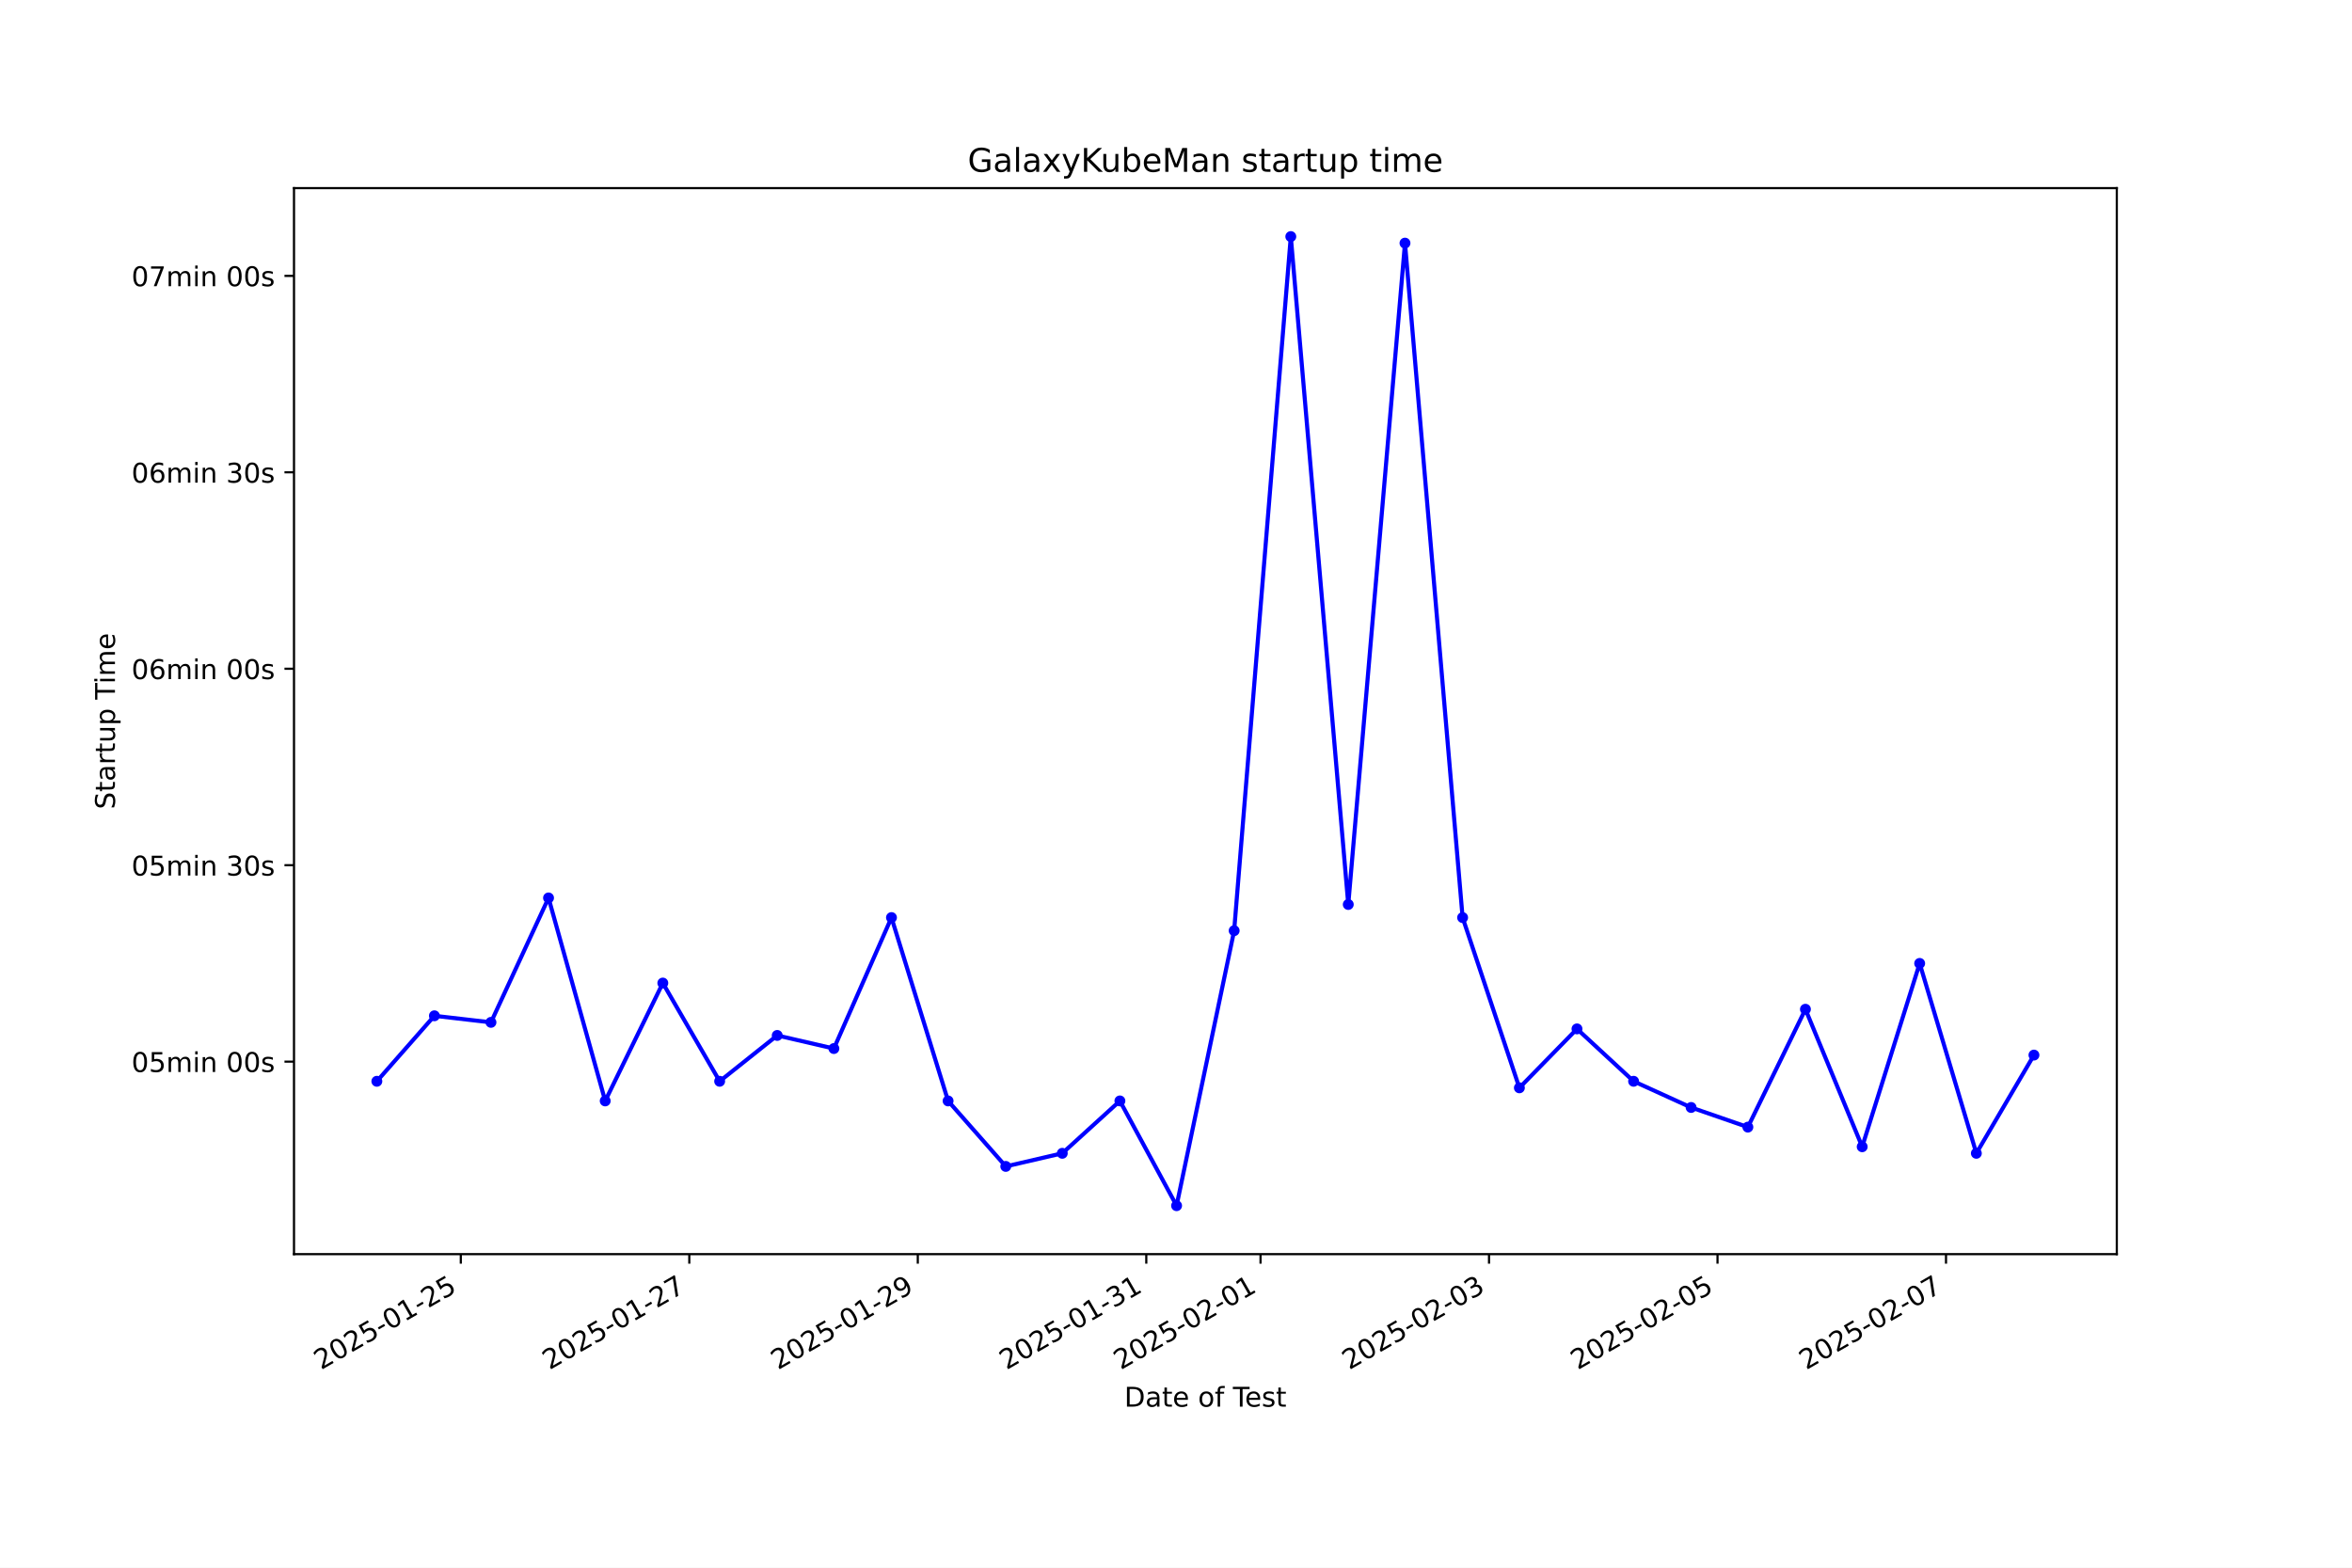
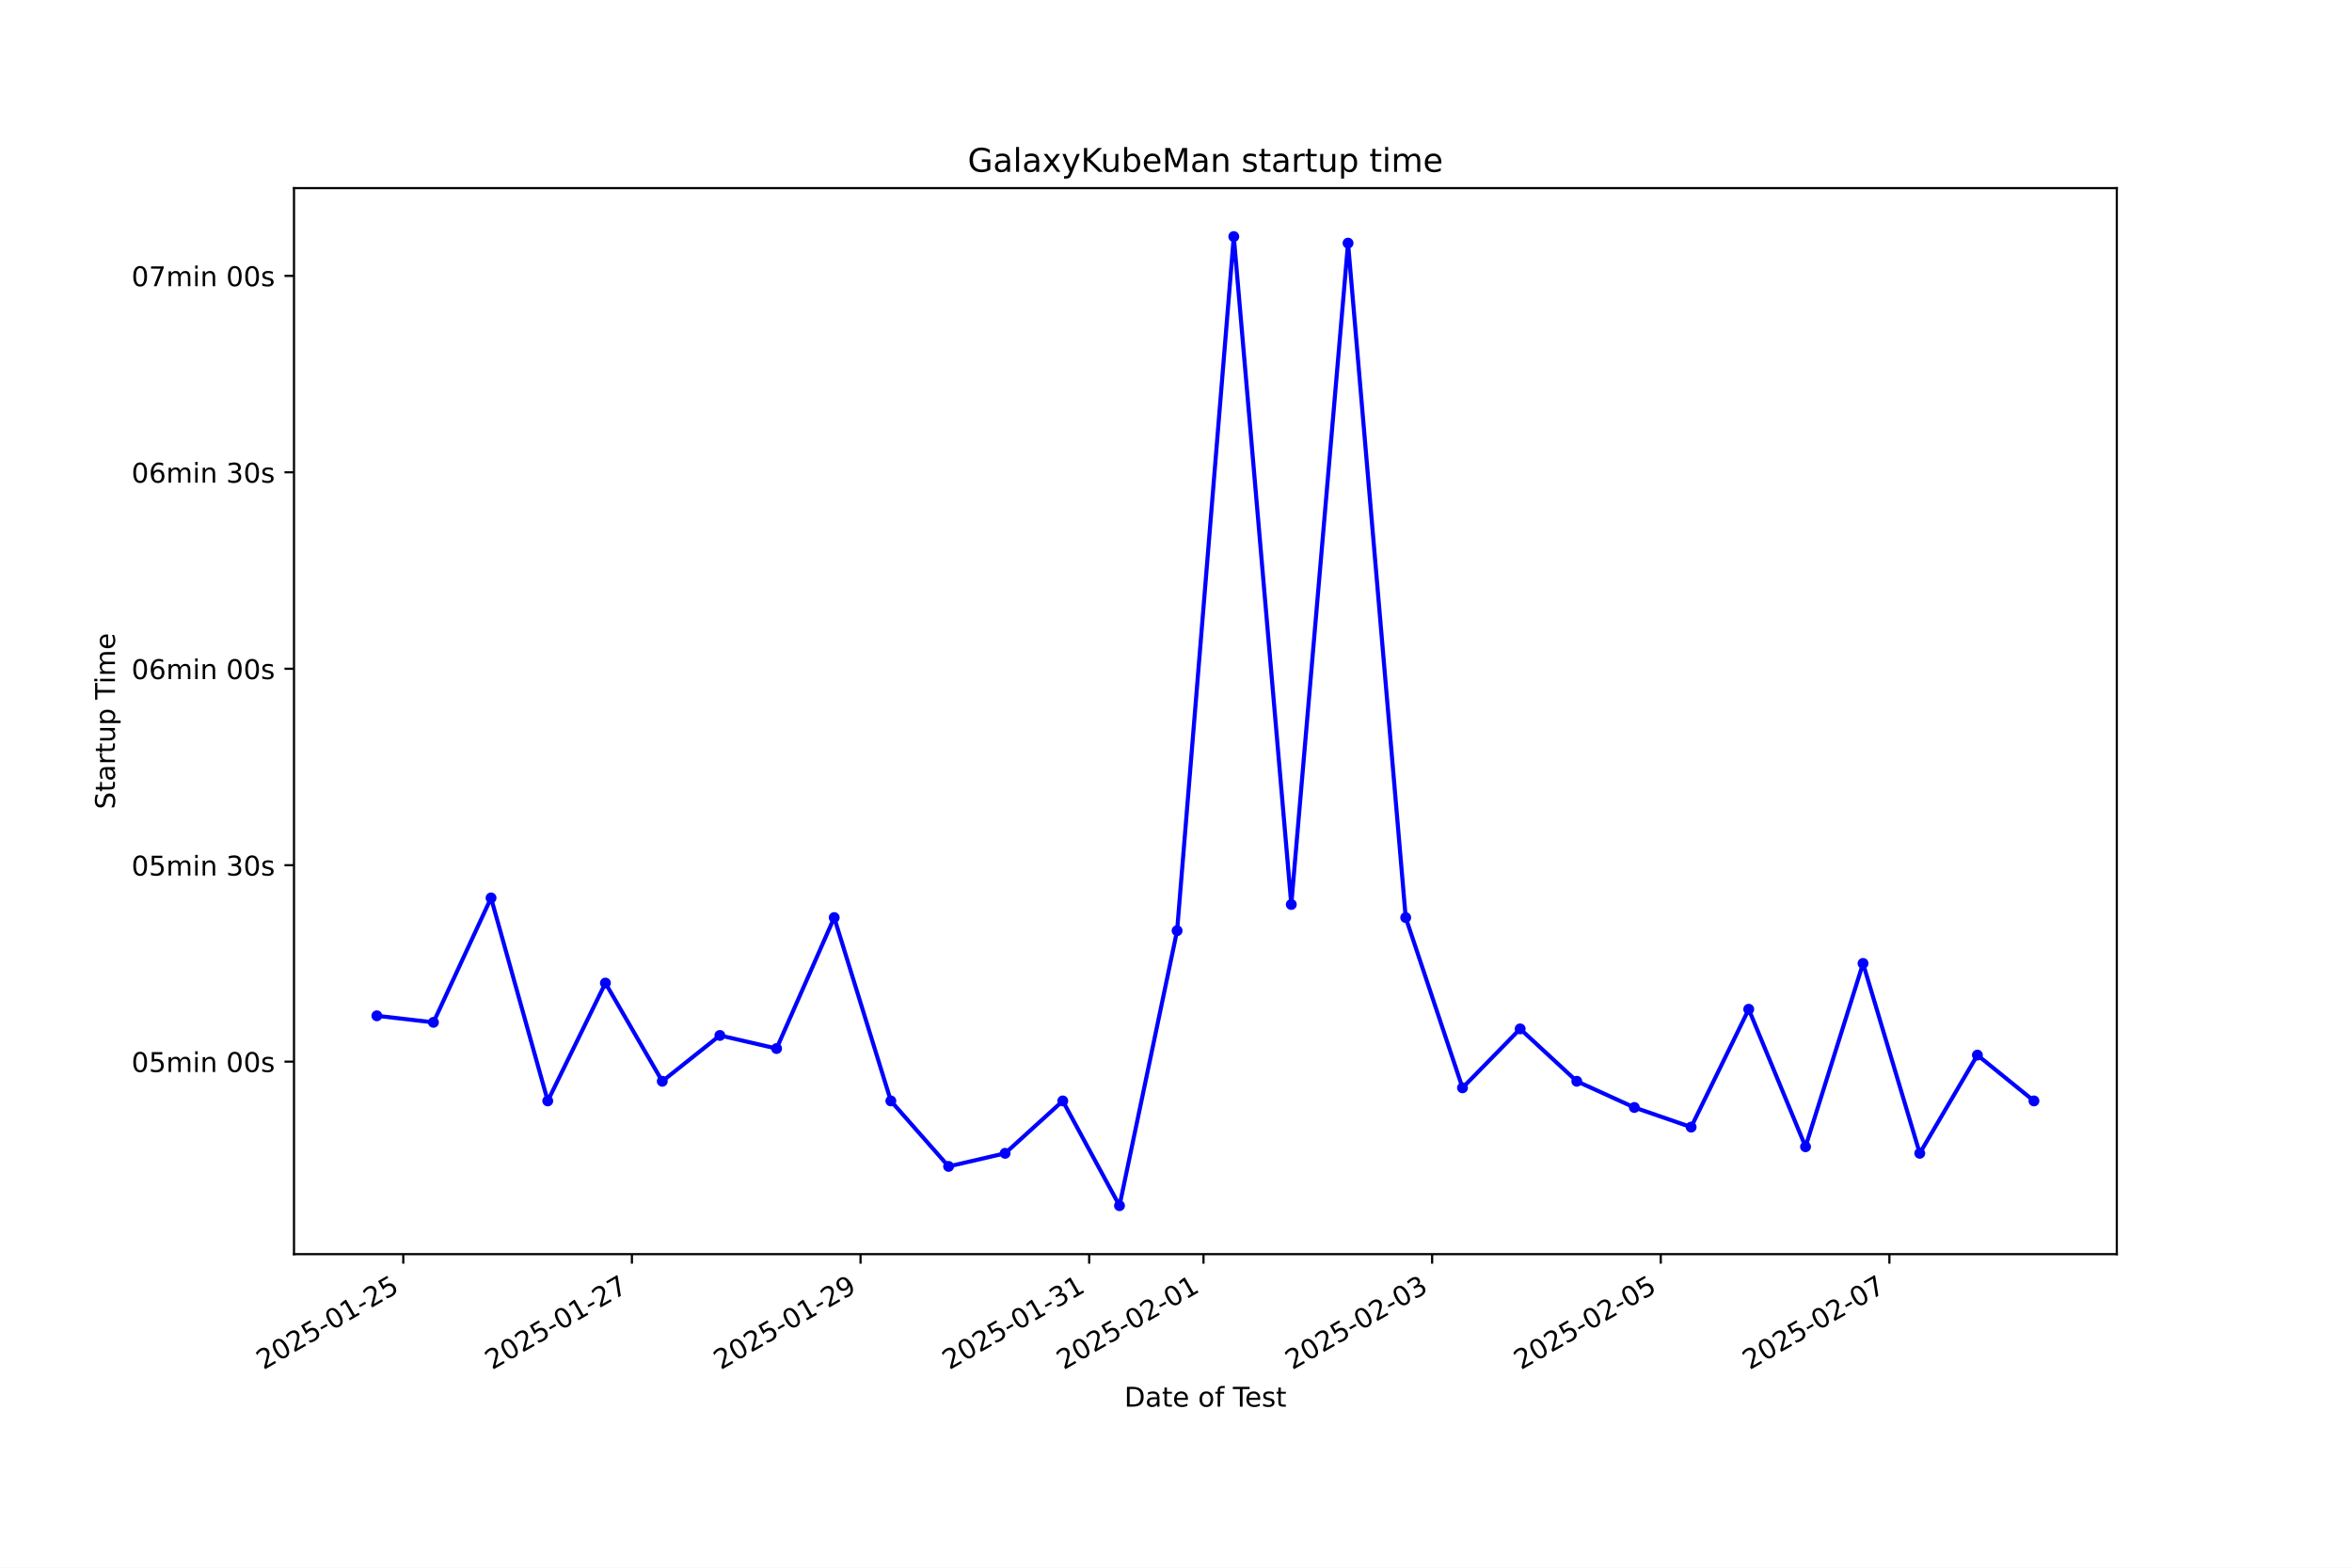
<svg xmlns="http://www.w3.org/2000/svg" xmlns:xlink="http://www.w3.org/1999/xlink" width="864pt" height="576pt" viewBox="0 0 864 576" version="1.1">
  <defs>
    <style type="text/css">*{stroke-linejoin: round; stroke-linecap: butt}</style>
  </defs>
  <g id="figure_1">
    <g id="patch_1">
      <path d="M 0 576  L 864 576  L 864 0  L 0 0  z " style="fill: #ffffff" />
    </g>
    <g id="axes_1">
      <g id="patch_2">
        <path d="M 108 460.8  L 777.6 460.8  L 777.6 69.12  L 108 69.12  z " style="fill: #ffffff" />
      </g>
      <g id="matplotlib.axis_1">
        <g id="xtick_1">
          <g id="line2d_1">
            <defs>
-               <path id="m28a29291eb" d="M 0 0  L 0 3.5  " style="stroke: #000000; stroke-width: 0.8" />
+               <path id="mabf15c9d55" d="M 0 0  L 0 3.5  " style="stroke: #000000; stroke-width: 0.8" />
            </defs>
            <g>
-               <use xlink:href="#m28a29291eb" x="169.275" y="460.8" style="stroke: #000000; stroke-width: 0.8" />
+               <use xlink:href="#mabf15c9d55" x="148.14" y="460.8" style="stroke: #000000; stroke-width: 0.8" />
            </g>
          </g>
          <g id="text_1">
-             <g transform="translate(117.9057 503.4383) rotate(-30) scale(0.1 -0.1)">
+             <g transform="translate(96.77032 503.4383) rotate(-30) scale(0.1 -0.1)">
              <defs>
                <path id="DejaVuSans-32" d="M 1228 531  L 3431 531  L 3431 0  L 469 0  L 469 531  Q 828 903 1448 1529  Q 2069 2156 2228 2338  Q 2531 2678 2651 2914  Q 2772 3150 2772 3378  Q 2772 3750 2511 3984  Q 2250 4219 1831 4219  Q 1534 4219 1204 4116  Q 875 4013 500 3803  L 500 4441  Q 881 4594 1212 4672  Q 1544 4750 1819 4750  Q 2544 4750 2975 4387  Q 3406 4025 3406 3419  Q 3406 3131 3298 2873  Q 3191 2616 2906 2266  Q 2828 2175 2409 1742  Q 1991 1309 1228 531  z " transform="scale(0.015625)" />
                <path id="DejaVuSans-30" d="M 2034 4250  Q 1547 4250 1301 3770  Q 1056 3291 1056 2328  Q 1056 1369 1301 889  Q 1547 409 2034 409  Q 2525 409 2770 889  Q 3016 1369 3016 2328  Q 3016 3291 2770 3770  Q 2525 4250 2034 4250  z M 2034 4750  Q 2819 4750 3233 4129  Q 3647 3509 3647 2328  Q 3647 1150 3233 529  Q 2819 -91 2034 -91  Q 1250 -91 836 529  Q 422 1150 422 2328  Q 422 3509 836 4129  Q 1250 4750 2034 4750  z " transform="scale(0.015625)" />
                <path id="DejaVuSans-35" d="M 691 4666  L 3169 4666  L 3169 4134  L 1269 4134  L 1269 2991  Q 1406 3038 1543 3061  Q 1681 3084 1819 3084  Q 2600 3084 3056 2656  Q 3513 2228 3513 1497  Q 3513 744 3044 326  Q 2575 -91 1722 -91  Q 1428 -91 1123 -41  Q 819 9 494 109  L 494 744  Q 775 591 1075 516  Q 1375 441 1709 441  Q 2250 441 2565 725  Q 2881 1009 2881 1497  Q 2881 1984 2565 2268  Q 2250 2553 1709 2553  Q 1456 2553 1204 2497  Q 953 2441 691 2322  L 691 4666  z " transform="scale(0.015625)" />
                <path id="DejaVuSans-2d" d="M 313 2009  L 1997 2009  L 1997 1497  L 313 1497  L 313 2009  z " transform="scale(0.015625)" />
                <path id="DejaVuSans-31" d="M 794 531  L 1825 531  L 1825 4091  L 703 3866  L 703 4441  L 1819 4666  L 2450 4666  L 2450 531  L 3481 531  L 3481 0  L 794 0  L 794 531  z " transform="scale(0.015625)" />
              </defs>
              <use xlink:href="#DejaVuSans-32" />
              <use xlink:href="#DejaVuSans-30" transform="translate(63.62305 0)" />
              <use xlink:href="#DejaVuSans-32" transform="translate(127.2461 0)" />
              <use xlink:href="#DejaVuSans-35" transform="translate(190.8691 0)" />
              <use xlink:href="#DejaVuSans-2d" transform="translate(254.4922 0)" />
              <use xlink:href="#DejaVuSans-30" transform="translate(290.5762 0)" />
              <use xlink:href="#DejaVuSans-31" transform="translate(354.1992 0)" />
              <use xlink:href="#DejaVuSans-2d" transform="translate(417.8223 0)" />
              <use xlink:href="#DejaVuSans-32" transform="translate(453.9062 0)" />
              <use xlink:href="#DejaVuSans-35" transform="translate(517.5293 0)" />
            </g>
          </g>
        </g>
        <g id="xtick_2">
          <g id="line2d_2">
            <g>
-               <use xlink:href="#m28a29291eb" x="253.211" y="460.8" style="stroke: #000000; stroke-width: 0.8" />
+               <use xlink:href="#mabf15c9d55" x="232.128" y="460.8" style="stroke: #000000; stroke-width: 0.8" />
            </g>
          </g>
          <g id="text_2">
-             <g transform="translate(201.8419 503.4383) rotate(-30) scale(0.1 -0.1)">
+             <g transform="translate(180.7589 503.4383) rotate(-30) scale(0.1 -0.1)">
              <defs>
                <path id="DejaVuSans-37" d="M 525 4666  L 3525 4666  L 3525 4397  L 1831 0  L 1172 0  L 2766 4134  L 525 4134  L 525 4666  z " transform="scale(0.015625)" />
              </defs>
              <use xlink:href="#DejaVuSans-32" />
              <use xlink:href="#DejaVuSans-30" transform="translate(63.62305 0)" />
              <use xlink:href="#DejaVuSans-32" transform="translate(127.2461 0)" />
              <use xlink:href="#DejaVuSans-35" transform="translate(190.8691 0)" />
              <use xlink:href="#DejaVuSans-2d" transform="translate(254.4922 0)" />
              <use xlink:href="#DejaVuSans-30" transform="translate(290.5762 0)" />
              <use xlink:href="#DejaVuSans-31" transform="translate(354.1992 0)" />
              <use xlink:href="#DejaVuSans-2d" transform="translate(417.8223 0)" />
              <use xlink:href="#DejaVuSans-32" transform="translate(453.9062 0)" />
              <use xlink:href="#DejaVuSans-37" transform="translate(517.5293 0)" />
            </g>
          </g>
        </g>
        <g id="xtick_3">
          <g id="line2d_3">
            <g>
-               <use xlink:href="#m28a29291eb" x="337.148" y="460.8" style="stroke: #000000; stroke-width: 0.8" />
+               <use xlink:href="#mabf15c9d55" x="316.117" y="460.8" style="stroke: #000000; stroke-width: 0.8" />
            </g>
          </g>
          <g id="text_3">
-             <g transform="translate(285.7781 503.4383) rotate(-30) scale(0.1 -0.1)">
+             <g transform="translate(264.7475 503.4383) rotate(-30) scale(0.1 -0.1)">
              <defs>
                <path id="DejaVuSans-39" d="M 703 97  L 703 672  Q 941 559 1184 500  Q 1428 441 1663 441  Q 2288 441 2617 861  Q 2947 1281 2994 2138  Q 2813 1869 2534 1725  Q 2256 1581 1919 1581  Q 1219 1581 811 2004  Q 403 2428 403 3163  Q 403 3881 828 4315  Q 1253 4750 1959 4750  Q 2769 4750 3195 4129  Q 3622 3509 3622 2328  Q 3622 1225 3098 567  Q 2575 -91 1691 -91  Q 1453 -91 1209 -44  Q 966 3 703 97  z M 1959 2075  Q 2384 2075 2632 2365  Q 2881 2656 2881 3163  Q 2881 3666 2632 3958  Q 2384 4250 1959 4250  Q 1534 4250 1286 3958  Q 1038 3666 1038 3163  Q 1038 2656 1286 2365  Q 1534 2075 1959 2075  z " transform="scale(0.015625)" />
              </defs>
              <use xlink:href="#DejaVuSans-32" />
              <use xlink:href="#DejaVuSans-30" transform="translate(63.62305 0)" />
              <use xlink:href="#DejaVuSans-32" transform="translate(127.2461 0)" />
              <use xlink:href="#DejaVuSans-35" transform="translate(190.8691 0)" />
              <use xlink:href="#DejaVuSans-2d" transform="translate(254.4922 0)" />
              <use xlink:href="#DejaVuSans-30" transform="translate(290.5762 0)" />
              <use xlink:href="#DejaVuSans-31" transform="translate(354.1992 0)" />
              <use xlink:href="#DejaVuSans-2d" transform="translate(417.8223 0)" />
              <use xlink:href="#DejaVuSans-32" transform="translate(453.9062 0)" />
              <use xlink:href="#DejaVuSans-39" transform="translate(517.5293 0)" />
            </g>
          </g>
        </g>
        <g id="xtick_4">
          <g id="line2d_4">
            <g>
-               <use xlink:href="#m28a29291eb" x="421.084" y="460.8" style="stroke: #000000; stroke-width: 0.8" />
+               <use xlink:href="#mabf15c9d55" x="400.106" y="460.8" style="stroke: #000000; stroke-width: 0.8" />
            </g>
          </g>
          <g id="text_4">
-             <g transform="translate(369.7142 503.4383) rotate(-30) scale(0.1 -0.1)">
+             <g transform="translate(348.7361 503.4383) rotate(-30) scale(0.1 -0.1)">
              <defs>
                <path id="DejaVuSans-33" d="M 2597 2516  Q 3050 2419 3304 2112  Q 3559 1806 3559 1356  Q 3559 666 3084 287  Q 2609 -91 1734 -91  Q 1441 -91 1130 -33  Q 819 25 488 141  L 488 750  Q 750 597 1062 519  Q 1375 441 1716 441  Q 2309 441 2620 675  Q 2931 909 2931 1356  Q 2931 1769 2642 2001  Q 2353 2234 1838 2234  L 1294 2234  L 1294 2753  L 1863 2753  Q 2328 2753 2575 2939  Q 2822 3125 2822 3475  Q 2822 3834 2567 4026  Q 2313 4219 1838 4219  Q 1578 4219 1281 4162  Q 984 4106 628 3988  L 628 4550  Q 988 4650 1302 4700  Q 1616 4750 1894 4750  Q 2613 4750 3031 4423  Q 3450 4097 3450 3541  Q 3450 3153 3228 2886  Q 3006 2619 2597 2516  z " transform="scale(0.015625)" />
              </defs>
              <use xlink:href="#DejaVuSans-32" />
              <use xlink:href="#DejaVuSans-30" transform="translate(63.62305 0)" />
              <use xlink:href="#DejaVuSans-32" transform="translate(127.2461 0)" />
              <use xlink:href="#DejaVuSans-35" transform="translate(190.8691 0)" />
              <use xlink:href="#DejaVuSans-2d" transform="translate(254.4922 0)" />
              <use xlink:href="#DejaVuSans-30" transform="translate(290.5762 0)" />
              <use xlink:href="#DejaVuSans-31" transform="translate(354.1992 0)" />
              <use xlink:href="#DejaVuSans-2d" transform="translate(417.8223 0)" />
              <use xlink:href="#DejaVuSans-33" transform="translate(453.9062 0)" />
              <use xlink:href="#DejaVuSans-31" transform="translate(517.5293 0)" />
            </g>
          </g>
        </g>
        <g id="xtick_5">
          <g id="line2d_5">
            <g>
-               <use xlink:href="#m28a29291eb" x="463.052" y="460.8" style="stroke: #000000; stroke-width: 0.8" />
+               <use xlink:href="#mabf15c9d55" x="442.1" y="460.8" style="stroke: #000000; stroke-width: 0.8" />
            </g>
          </g>
          <g id="text_5">
-             <g transform="translate(411.6823 503.4383) rotate(-30) scale(0.1 -0.1)">
+             <g transform="translate(390.7304 503.4383) rotate(-30) scale(0.1 -0.1)">
              <use xlink:href="#DejaVuSans-32" />
              <use xlink:href="#DejaVuSans-30" transform="translate(63.62305 0)" />
              <use xlink:href="#DejaVuSans-32" transform="translate(127.2461 0)" />
              <use xlink:href="#DejaVuSans-35" transform="translate(190.8691 0)" />
              <use xlink:href="#DejaVuSans-2d" transform="translate(254.4922 0)" />
              <use xlink:href="#DejaVuSans-30" transform="translate(290.5762 0)" />
              <use xlink:href="#DejaVuSans-32" transform="translate(354.1992 0)" />
              <use xlink:href="#DejaVuSans-2d" transform="translate(417.8223 0)" />
              <use xlink:href="#DejaVuSans-30" transform="translate(453.9062 0)" />
              <use xlink:href="#DejaVuSans-31" transform="translate(517.5293 0)" />
            </g>
          </g>
        </g>
        <g id="xtick_6">
          <g id="line2d_6">
            <g>
-               <use xlink:href="#m28a29291eb" x="546.988" y="460.8" style="stroke: #000000; stroke-width: 0.8" />
+               <use xlink:href="#mabf15c9d55" x="526.088" y="460.8" style="stroke: #000000; stroke-width: 0.8" />
            </g>
          </g>
          <g id="text_6">
-             <g transform="translate(495.6185 503.4383) rotate(-30) scale(0.1 -0.1)">
+             <g transform="translate(474.719 503.4383) rotate(-30) scale(0.1 -0.1)">
              <use xlink:href="#DejaVuSans-32" />
              <use xlink:href="#DejaVuSans-30" transform="translate(63.62305 0)" />
              <use xlink:href="#DejaVuSans-32" transform="translate(127.2461 0)" />
              <use xlink:href="#DejaVuSans-35" transform="translate(190.8691 0)" />
              <use xlink:href="#DejaVuSans-2d" transform="translate(254.4922 0)" />
              <use xlink:href="#DejaVuSans-30" transform="translate(290.5762 0)" />
              <use xlink:href="#DejaVuSans-32" transform="translate(354.1992 0)" />
              <use xlink:href="#DejaVuSans-2d" transform="translate(417.8223 0)" />
              <use xlink:href="#DejaVuSans-30" transform="translate(453.9062 0)" />
              <use xlink:href="#DejaVuSans-33" transform="translate(517.5293 0)" />
            </g>
          </g>
        </g>
        <g id="xtick_7">
          <g id="line2d_7">
            <g>
-               <use xlink:href="#m28a29291eb" x="630.924" y="460.8" style="stroke: #000000; stroke-width: 0.8" />
+               <use xlink:href="#mabf15c9d55" x="610.077" y="460.8" style="stroke: #000000; stroke-width: 0.8" />
            </g>
          </g>
          <g id="text_7">
-             <g transform="translate(579.5547 503.4383) rotate(-30) scale(0.1 -0.1)">
+             <g transform="translate(558.7076 503.4383) rotate(-30) scale(0.1 -0.1)">
              <use xlink:href="#DejaVuSans-32" />
              <use xlink:href="#DejaVuSans-30" transform="translate(63.62305 0)" />
              <use xlink:href="#DejaVuSans-32" transform="translate(127.2461 0)" />
              <use xlink:href="#DejaVuSans-35" transform="translate(190.8691 0)" />
              <use xlink:href="#DejaVuSans-2d" transform="translate(254.4922 0)" />
              <use xlink:href="#DejaVuSans-30" transform="translate(290.5762 0)" />
              <use xlink:href="#DejaVuSans-32" transform="translate(354.1992 0)" />
              <use xlink:href="#DejaVuSans-2d" transform="translate(417.8223 0)" />
              <use xlink:href="#DejaVuSans-30" transform="translate(453.9062 0)" />
              <use xlink:href="#DejaVuSans-35" transform="translate(517.5293 0)" />
            </g>
          </g>
        </g>
        <g id="xtick_8">
          <g id="line2d_8">
            <g>
-               <use xlink:href="#m28a29291eb" x="714.86" y="460.8" style="stroke: #000000; stroke-width: 0.8" />
+               <use xlink:href="#mabf15c9d55" x="694.066" y="460.8" style="stroke: #000000; stroke-width: 0.8" />
            </g>
          </g>
          <g id="text_8">
-             <g transform="translate(663.4909 503.4383) rotate(-30) scale(0.1 -0.1)">
+             <g transform="translate(642.6962 503.4383) rotate(-30) scale(0.1 -0.1)">
              <use xlink:href="#DejaVuSans-32" />
              <use xlink:href="#DejaVuSans-30" transform="translate(63.62305 0)" />
              <use xlink:href="#DejaVuSans-32" transform="translate(127.2461 0)" />
              <use xlink:href="#DejaVuSans-35" transform="translate(190.8691 0)" />
              <use xlink:href="#DejaVuSans-2d" transform="translate(254.4922 0)" />
              <use xlink:href="#DejaVuSans-30" transform="translate(290.5762 0)" />
              <use xlink:href="#DejaVuSans-32" transform="translate(354.1992 0)" />
              <use xlink:href="#DejaVuSans-2d" transform="translate(417.8223 0)" />
              <use xlink:href="#DejaVuSans-30" transform="translate(453.9062 0)" />
              <use xlink:href="#DejaVuSans-37" transform="translate(517.5293 0)" />
            </g>
          </g>
        </g>
        <g id="text_9">
          <g transform="translate(413.0063 516.8378) scale(0.1 -0.1)">
            <defs>
              <path id="DejaVuSans-44" d="M 1259 4147  L 1259 519  L 2022 519  Q 2988 519 3436 956  Q 3884 1394 3884 2338  Q 3884 3275 3436 3711  Q 2988 4147 2022 4147  L 1259 4147  z M 628 4666  L 1925 4666  Q 3281 4666 3915 4102  Q 4550 3538 4550 2338  Q 4550 1131 3912 565  Q 3275 0 1925 0  L 628 0  L 628 4666  z " transform="scale(0.015625)" />
              <path id="DejaVuSans-61" d="M 2194 1759  Q 1497 1759 1228 1600  Q 959 1441 959 1056  Q 959 750 1161 570  Q 1363 391 1709 391  Q 2188 391 2477 730  Q 2766 1069 2766 1631  L 2766 1759  L 2194 1759  z M 3341 1997  L 3341 0  L 2766 0  L 2766 531  Q 2569 213 2275 61  Q 1981 -91 1556 -91  Q 1019 -91 701 211  Q 384 513 384 1019  Q 384 1609 779 1909  Q 1175 2209 1959 2209  L 2766 2209  L 2766 2266  Q 2766 2663 2505 2880  Q 2244 3097 1772 3097  Q 1472 3097 1187 3025  Q 903 2953 641 2809  L 641 3341  Q 956 3463 1253 3523  Q 1550 3584 1831 3584  Q 2591 3584 2966 3190  Q 3341 2797 3341 1997  z " transform="scale(0.015625)" />
              <path id="DejaVuSans-74" d="M 1172 4494  L 1172 3500  L 2356 3500  L 2356 3053  L 1172 3053  L 1172 1153  Q 1172 725 1289 603  Q 1406 481 1766 481  L 2356 481  L 2356 0  L 1766 0  Q 1100 0 847 248  Q 594 497 594 1153  L 594 3053  L 172 3053  L 172 3500  L 594 3500  L 594 4494  L 1172 4494  z " transform="scale(0.015625)" />
              <path id="DejaVuSans-65" d="M 3597 1894  L 3597 1613  L 953 1613  Q 991 1019 1311 708  Q 1631 397 2203 397  Q 2534 397 2845 478  Q 3156 559 3463 722  L 3463 178  Q 3153 47 2828 -22  Q 2503 -91 2169 -91  Q 1331 -91 842 396  Q 353 884 353 1716  Q 353 2575 817 3079  Q 1281 3584 2069 3584  Q 2775 3584 3186 3129  Q 3597 2675 3597 1894  z M 3022 2063  Q 3016 2534 2758 2815  Q 2500 3097 2075 3097  Q 1594 3097 1305 2825  Q 1016 2553 972 2059  L 3022 2063  z " transform="scale(0.015625)" />
              <path id="DejaVuSans-20" transform="scale(0.015625)" />
              <path id="DejaVuSans-6f" d="M 1959 3097  Q 1497 3097 1228 2736  Q 959 2375 959 1747  Q 959 1119 1226 758  Q 1494 397 1959 397  Q 2419 397 2687 759  Q 2956 1122 2956 1747  Q 2956 2369 2687 2733  Q 2419 3097 1959 3097  z M 1959 3584  Q 2709 3584 3137 3096  Q 3566 2609 3566 1747  Q 3566 888 3137 398  Q 2709 -91 1959 -91  Q 1206 -91 779 398  Q 353 888 353 1747  Q 353 2609 779 3096  Q 1206 3584 1959 3584  z " transform="scale(0.015625)" />
              <path id="DejaVuSans-66" d="M 2375 4863  L 2375 4384  L 1825 4384  Q 1516 4384 1395 4259  Q 1275 4134 1275 3809  L 1275 3500  L 2222 3500  L 2222 3053  L 1275 3053  L 1275 0  L 697 0  L 697 3053  L 147 3053  L 147 3500  L 697 3500  L 697 3744  Q 697 4328 969 4595  Q 1241 4863 1831 4863  L 2375 4863  z " transform="scale(0.015625)" />
              <path id="DejaVuSans-54" d="M -19 4666  L 3928 4666  L 3928 4134  L 2272 4134  L 2272 0  L 1638 0  L 1638 4134  L -19 4134  L -19 4666  z " transform="scale(0.015625)" />
              <path id="DejaVuSans-73" d="M 2834 3397  L 2834 2853  Q 2591 2978 2328 3040  Q 2066 3103 1784 3103  Q 1356 3103 1142 2972  Q 928 2841 928 2578  Q 928 2378 1081 2264  Q 1234 2150 1697 2047  L 1894 2003  Q 2506 1872 2764 1633  Q 3022 1394 3022 966  Q 3022 478 2636 193  Q 2250 -91 1575 -91  Q 1294 -91 989 -36  Q 684 19 347 128  L 347 722  Q 666 556 975 473  Q 1284 391 1588 391  Q 1994 391 2212 530  Q 2431 669 2431 922  Q 2431 1156 2273 1281  Q 2116 1406 1581 1522  L 1381 1569  Q 847 1681 609 1914  Q 372 2147 372 2553  Q 372 3047 722 3315  Q 1072 3584 1716 3584  Q 2034 3584 2315 3537  Q 2597 3491 2834 3397  z " transform="scale(0.015625)" />
            </defs>
            <use xlink:href="#DejaVuSans-44" />
            <use xlink:href="#DejaVuSans-61" transform="translate(77.00195 0)" />
            <use xlink:href="#DejaVuSans-74" transform="translate(138.2812 0)" />
            <use xlink:href="#DejaVuSans-65" transform="translate(177.4902 0)" />
            <use xlink:href="#DejaVuSans-20" transform="translate(239.0137 0)" />
            <use xlink:href="#DejaVuSans-6f" transform="translate(270.8008 0)" />
            <use xlink:href="#DejaVuSans-66" transform="translate(331.9824 0)" />
            <use xlink:href="#DejaVuSans-20" transform="translate(367.1875 0)" />
            <use xlink:href="#DejaVuSans-54" transform="translate(398.9746 0)" />
            <use xlink:href="#DejaVuSans-65" transform="translate(443.0586 0)" />
            <use xlink:href="#DejaVuSans-73" transform="translate(504.582 0)" />
            <use xlink:href="#DejaVuSans-74" transform="translate(556.6816 0)" />
          </g>
        </g>
      </g>
      <g id="matplotlib.axis_2">
        <g id="ytick_1">
          <g id="line2d_9">
            <defs>
-               <path id="m8e3800e422" d="M 0 0  L -3.5 0  " style="stroke: #000000; stroke-width: 0.8" />
+               <path id="mf1f00fac6b" d="M 0 0  L -3.5 0  " style="stroke: #000000; stroke-width: 0.8" />
            </defs>
            <g>
-               <use xlink:href="#m8e3800e422" x="108" y="390.067" style="stroke: #000000; stroke-width: 0.8" />
+               <use xlink:href="#mf1f00fac6b" x="108" y="390.067" style="stroke: #000000; stroke-width: 0.8" />
            </g>
          </g>
          <g id="text_10">
            <g transform="translate(48.30625 393.8659) scale(0.1 -0.1)">
              <defs>
                <path id="DejaVuSans-6d" d="M 3328 2828  Q 3544 3216 3844 3400  Q 4144 3584 4550 3584  Q 5097 3584 5394 3201  Q 5691 2819 5691 2113  L 5691 0  L 5113 0  L 5113 2094  Q 5113 2597 4934 2840  Q 4756 3084 4391 3084  Q 3944 3084 3684 2787  Q 3425 2491 3425 1978  L 3425 0  L 2847 0  L 2847 2094  Q 2847 2600 2669 2842  Q 2491 3084 2119 3084  Q 1678 3084 1418 2786  Q 1159 2488 1159 1978  L 1159 0  L 581 0  L 581 3500  L 1159 3500  L 1159 2956  Q 1356 3278 1631 3431  Q 1906 3584 2284 3584  Q 2666 3584 2933 3390  Q 3200 3197 3328 2828  z " transform="scale(0.015625)" />
                <path id="DejaVuSans-69" d="M 603 3500  L 1178 3500  L 1178 0  L 603 0  L 603 3500  z M 603 4863  L 1178 4863  L 1178 4134  L 603 4134  L 603 4863  z " transform="scale(0.015625)" />
                <path id="DejaVuSans-6e" d="M 3513 2113  L 3513 0  L 2938 0  L 2938 2094  Q 2938 2591 2744 2837  Q 2550 3084 2163 3084  Q 1697 3084 1428 2787  Q 1159 2491 1159 1978  L 1159 0  L 581 0  L 581 3500  L 1159 3500  L 1159 2956  Q 1366 3272 1645 3428  Q 1925 3584 2291 3584  Q 2894 3584 3203 3211  Q 3513 2838 3513 2113  z " transform="scale(0.015625)" />
              </defs>
              <use xlink:href="#DejaVuSans-30" />
              <use xlink:href="#DejaVuSans-35" transform="translate(63.62305 0)" />
              <use xlink:href="#DejaVuSans-6d" transform="translate(127.2461 0)" />
              <use xlink:href="#DejaVuSans-69" transform="translate(224.6582 0)" />
              <use xlink:href="#DejaVuSans-6e" transform="translate(252.4414 0)" />
              <use xlink:href="#DejaVuSans-20" transform="translate(315.8203 0)" />
              <use xlink:href="#DejaVuSans-30" transform="translate(347.6074 0)" />
              <use xlink:href="#DejaVuSans-30" transform="translate(411.2305 0)" />
              <use xlink:href="#DejaVuSans-73" transform="translate(474.8535 0)" />
            </g>
          </g>
        </g>
        <g id="ytick_2">
          <g id="line2d_10">
            <g>
-               <use xlink:href="#m8e3800e422" x="108" y="317.89" style="stroke: #000000; stroke-width: 0.8" />
+               <use xlink:href="#mf1f00fac6b" x="108" y="317.89" style="stroke: #000000; stroke-width: 0.8" />
            </g>
          </g>
          <g id="text_11">
            <g transform="translate(48.30625 321.6889) scale(0.1 -0.1)">
              <use xlink:href="#DejaVuSans-30" />
              <use xlink:href="#DejaVuSans-35" transform="translate(63.62305 0)" />
              <use xlink:href="#DejaVuSans-6d" transform="translate(127.2461 0)" />
              <use xlink:href="#DejaVuSans-69" transform="translate(224.6582 0)" />
              <use xlink:href="#DejaVuSans-6e" transform="translate(252.4414 0)" />
              <use xlink:href="#DejaVuSans-20" transform="translate(315.8203 0)" />
              <use xlink:href="#DejaVuSans-33" transform="translate(347.6074 0)" />
              <use xlink:href="#DejaVuSans-30" transform="translate(411.2305 0)" />
              <use xlink:href="#DejaVuSans-73" transform="translate(474.8535 0)" />
            </g>
          </g>
        </g>
        <g id="ytick_3">
          <g id="line2d_11">
            <g>
-               <use xlink:href="#m8e3800e422" x="108" y="245.713" style="stroke: #000000; stroke-width: 0.8" />
+               <use xlink:href="#mf1f00fac6b" x="108" y="245.713" style="stroke: #000000; stroke-width: 0.8" />
            </g>
          </g>
          <g id="text_12">
            <g transform="translate(48.30625 249.512) scale(0.1 -0.1)">
              <defs>
                <path id="DejaVuSans-36" d="M 2113 2584  Q 1688 2584 1439 2293  Q 1191 2003 1191 1497  Q 1191 994 1439 701  Q 1688 409 2113 409  Q 2538 409 2786 701  Q 3034 994 3034 1497  Q 3034 2003 2786 2293  Q 2538 2584 2113 2584  z M 3366 4563  L 3366 3988  Q 3128 4100 2886 4159  Q 2644 4219 2406 4219  Q 1781 4219 1451 3797  Q 1122 3375 1075 2522  Q 1259 2794 1537 2939  Q 1816 3084 2150 3084  Q 2853 3084 3261 2657  Q 3669 2231 3669 1497  Q 3669 778 3244 343  Q 2819 -91 2113 -91  Q 1303 -91 875 529  Q 447 1150 447 2328  Q 447 3434 972 4092  Q 1497 4750 2381 4750  Q 2619 4750 2861 4703  Q 3103 4656 3366 4563  z " transform="scale(0.015625)" />
              </defs>
              <use xlink:href="#DejaVuSans-30" />
              <use xlink:href="#DejaVuSans-36" transform="translate(63.62305 0)" />
              <use xlink:href="#DejaVuSans-6d" transform="translate(127.2461 0)" />
              <use xlink:href="#DejaVuSans-69" transform="translate(224.6582 0)" />
              <use xlink:href="#DejaVuSans-6e" transform="translate(252.4414 0)" />
              <use xlink:href="#DejaVuSans-20" transform="translate(315.8203 0)" />
              <use xlink:href="#DejaVuSans-30" transform="translate(347.6074 0)" />
              <use xlink:href="#DejaVuSans-30" transform="translate(411.2305 0)" />
              <use xlink:href="#DejaVuSans-73" transform="translate(474.8535 0)" />
            </g>
          </g>
        </g>
        <g id="ytick_4">
          <g id="line2d_12">
            <g>
-               <use xlink:href="#m8e3800e422" x="108" y="173.536" style="stroke: #000000; stroke-width: 0.8" />
+               <use xlink:href="#mf1f00fac6b" x="108" y="173.536" style="stroke: #000000; stroke-width: 0.8" />
            </g>
          </g>
          <g id="text_13">
            <g transform="translate(48.30625 177.3351) scale(0.1 -0.1)">
              <use xlink:href="#DejaVuSans-30" />
              <use xlink:href="#DejaVuSans-36" transform="translate(63.62305 0)" />
              <use xlink:href="#DejaVuSans-6d" transform="translate(127.2461 0)" />
              <use xlink:href="#DejaVuSans-69" transform="translate(224.6582 0)" />
              <use xlink:href="#DejaVuSans-6e" transform="translate(252.4414 0)" />
              <use xlink:href="#DejaVuSans-20" transform="translate(315.8203 0)" />
              <use xlink:href="#DejaVuSans-33" transform="translate(347.6074 0)" />
              <use xlink:href="#DejaVuSans-30" transform="translate(411.2305 0)" />
              <use xlink:href="#DejaVuSans-73" transform="translate(474.8535 0)" />
            </g>
          </g>
        </g>
        <g id="ytick_5">
          <g id="line2d_13">
            <g>
-               <use xlink:href="#m8e3800e422" x="108" y="101.359" style="stroke: #000000; stroke-width: 0.8" />
+               <use xlink:href="#mf1f00fac6b" x="108" y="101.359" style="stroke: #000000; stroke-width: 0.8" />
            </g>
          </g>
          <g id="text_14">
            <g transform="translate(48.30625 105.1582) scale(0.1 -0.1)">
              <use xlink:href="#DejaVuSans-30" />
              <use xlink:href="#DejaVuSans-37" transform="translate(63.62305 0)" />
              <use xlink:href="#DejaVuSans-6d" transform="translate(127.2461 0)" />
              <use xlink:href="#DejaVuSans-69" transform="translate(224.6582 0)" />
              <use xlink:href="#DejaVuSans-6e" transform="translate(252.4414 0)" />
              <use xlink:href="#DejaVuSans-20" transform="translate(315.8203 0)" />
              <use xlink:href="#DejaVuSans-30" transform="translate(347.6074 0)" />
              <use xlink:href="#DejaVuSans-30" transform="translate(411.2305 0)" />
              <use xlink:href="#DejaVuSans-73" transform="translate(474.8535 0)" />
            </g>
          </g>
        </g>
        <g id="text_15">
          <g transform="translate(42.22656 297.3397) rotate(-90) scale(0.1 -0.1)">
            <defs>
              <path id="DejaVuSans-53" d="M 3425 4513  L 3425 3897  Q 3066 4069 2747 4153  Q 2428 4238 2131 4238  Q 1616 4238 1336 4038  Q 1056 3838 1056 3469  Q 1056 3159 1242 3001  Q 1428 2844 1947 2747  L 2328 2669  Q 3034 2534 3370 2195  Q 3706 1856 3706 1288  Q 3706 609 3251 259  Q 2797 -91 1919 -91  Q 1588 -91 1214 -16  Q 841 59 441 206  L 441 856  Q 825 641 1194 531  Q 1563 422 1919 422  Q 2459 422 2753 634  Q 3047 847 3047 1241  Q 3047 1584 2836 1778  Q 2625 1972 2144 2069  L 1759 2144  Q 1053 2284 737 2584  Q 422 2884 422 3419  Q 422 4038 858 4394  Q 1294 4750 2059 4750  Q 2388 4750 2728 4690  Q 3069 4631 3425 4513  z " transform="scale(0.015625)" />
              <path id="DejaVuSans-72" d="M 2631 2963  Q 2534 3019 2420 3045  Q 2306 3072 2169 3072  Q 1681 3072 1420 2755  Q 1159 2438 1159 1844  L 1159 0  L 581 0  L 581 3500  L 1159 3500  L 1159 2956  Q 1341 3275 1631 3429  Q 1922 3584 2338 3584  Q 2397 3584 2469 3576  Q 2541 3569 2628 3553  L 2631 2963  z " transform="scale(0.015625)" />
              <path id="DejaVuSans-75" d="M 544 1381  L 544 3500  L 1119 3500  L 1119 1403  Q 1119 906 1312 657  Q 1506 409 1894 409  Q 2359 409 2629 706  Q 2900 1003 2900 1516  L 2900 3500  L 3475 3500  L 3475 0  L 2900 0  L 2900 538  Q 2691 219 2414 64  Q 2138 -91 1772 -91  Q 1169 -91 856 284  Q 544 659 544 1381  z M 1991 3584  L 1991 3584  z " transform="scale(0.015625)" />
              <path id="DejaVuSans-70" d="M 1159 525  L 1159 -1331  L 581 -1331  L 581 3500  L 1159 3500  L 1159 2969  Q 1341 3281 1617 3432  Q 1894 3584 2278 3584  Q 2916 3584 3314 3078  Q 3713 2572 3713 1747  Q 3713 922 3314 415  Q 2916 -91 2278 -91  Q 1894 -91 1617 61  Q 1341 213 1159 525  z M 3116 1747  Q 3116 2381 2855 2742  Q 2594 3103 2138 3103  Q 1681 3103 1420 2742  Q 1159 2381 1159 1747  Q 1159 1113 1420 752  Q 1681 391 2138 391  Q 2594 391 2855 752  Q 3116 1113 3116 1747  z " transform="scale(0.015625)" />
            </defs>
            <use xlink:href="#DejaVuSans-53" />
            <use xlink:href="#DejaVuSans-74" transform="translate(63.47656 0)" />
            <use xlink:href="#DejaVuSans-61" transform="translate(102.6855 0)" />
            <use xlink:href="#DejaVuSans-72" transform="translate(163.9648 0)" />
            <use xlink:href="#DejaVuSans-74" transform="translate(205.0781 0)" />
            <use xlink:href="#DejaVuSans-75" transform="translate(244.2871 0)" />
            <use xlink:href="#DejaVuSans-70" transform="translate(307.666 0)" />
            <use xlink:href="#DejaVuSans-20" transform="translate(371.1426 0)" />
            <use xlink:href="#DejaVuSans-54" transform="translate(402.9297 0)" />
            <use xlink:href="#DejaVuSans-69" transform="translate(460.8887 0)" />
            <use xlink:href="#DejaVuSans-6d" transform="translate(488.6719 0)" />
            <use xlink:href="#DejaVuSans-65" transform="translate(586.084 0)" />
          </g>
        </g>
      </g>
      <g id="line2d_14">
-         <path d="M 747.164 387.661  L 726.008 423.749  L 705.183 353.978  L 684.071 421.343  L 663.22 370.819  L 642.074 414.126  L 621.225 406.908  L 600.1 397.284  L 579.303 378.037  L 558.142 399.69  L 537.288 337.137  L 516.119 89.33  L 495.284 332.325  L 474.172 86.924  L 453.363 341.949  L 432.216 442.996  L 411.391 404.502  L 390.227 423.749  L 369.472 428.561  L 348.278 404.502  L 327.482 337.137  L 306.322 385.255  L 285.512 380.443  L 264.362 397.284  L 243.485 361.196  L 222.321 404.502  L 201.502 329.919  L 180.356 375.631  L 159.578 373.225  L 138.436 397.284  " clip-path="url(#p5e79c16529)" style="fill: none; stroke: #0000ff; stroke-width: 1.5; stroke-linecap: square" />
+         <path d="M 747.164 404.502  L 726.389 387.661  L 705.22 423.749  L 684.382 353.978  L 663.257 421.343  L 642.393 370.819  L 621.234 414.126  L 600.372 406.908  L 579.234 397.284  L 558.424 378.037  L 537.249 399.69  L 516.383 337.137  L 495.2 89.33  L 474.352 332.325  L 453.227 86.924  L 432.405 341.949  L 411.245 442.996  L 390.407 404.502  L 369.23 423.749  L 348.462 428.561  L 327.255 404.502  L 306.445 337.137  L 285.273 385.255  L 264.449 380.443  L 243.286 397.284  L 222.396 361.196  L 201.218 404.502  L 180.386 329.919  L 159.227 375.631  L 138.436 373.225  " clip-path="url(#p7e2a920885)" style="fill: none; stroke: #0000ff; stroke-width: 1.5; stroke-linecap: square" />
        <defs>
-           <path id="m36618e8bb7" d="M 0 1.5  C 0.398 1.5 0.779 1.342 1.061 1.061  C 1.342 0.779 1.5 0.398 1.5 0  C 1.5 -0.398 1.342 -0.779 1.061 -1.061  C 0.779 -1.342 0.398 -1.5 0 -1.5  C -0.398 -1.5 -0.779 -1.342 -1.061 -1.061  C -1.342 -0.779 -1.5 -0.398 -1.5 0  C -1.5 0.398 -1.342 0.779 -1.061 1.061  C -0.779 1.342 -0.398 1.5 0 1.5  z " style="stroke: #0000ff" />
+           <path id="m21ee310c34" d="M 0 1.5  C 0.398 1.5 0.779 1.342 1.061 1.061  C 1.342 0.779 1.5 0.398 1.5 0  C 1.5 -0.398 1.342 -0.779 1.061 -1.061  C 0.779 -1.342 0.398 -1.5 0 -1.5  C -0.398 -1.5 -0.779 -1.342 -1.061 -1.061  C -1.342 -0.779 -1.5 -0.398 -1.5 0  C -1.5 0.398 -1.342 0.779 -1.061 1.061  C -0.779 1.342 -0.398 1.5 0 1.5  z " style="stroke: #0000ff" />
        </defs>
-         <g clip-path="url(#p5e79c16529)">
-           <use xlink:href="#m36618e8bb7" x="747.164" y="387.661" style="fill: #0000ff; stroke: #0000ff" />
-           <use xlink:href="#m36618e8bb7" x="726.008" y="423.749" style="fill: #0000ff; stroke: #0000ff" />
-           <use xlink:href="#m36618e8bb7" x="705.183" y="353.978" style="fill: #0000ff; stroke: #0000ff" />
-           <use xlink:href="#m36618e8bb7" x="684.071" y="421.343" style="fill: #0000ff; stroke: #0000ff" />
-           <use xlink:href="#m36618e8bb7" x="663.22" y="370.819" style="fill: #0000ff; stroke: #0000ff" />
-           <use xlink:href="#m36618e8bb7" x="642.074" y="414.126" style="fill: #0000ff; stroke: #0000ff" />
-           <use xlink:href="#m36618e8bb7" x="621.225" y="406.908" style="fill: #0000ff; stroke: #0000ff" />
-           <use xlink:href="#m36618e8bb7" x="600.1" y="397.284" style="fill: #0000ff; stroke: #0000ff" />
-           <use xlink:href="#m36618e8bb7" x="579.303" y="378.037" style="fill: #0000ff; stroke: #0000ff" />
-           <use xlink:href="#m36618e8bb7" x="558.142" y="399.69" style="fill: #0000ff; stroke: #0000ff" />
-           <use xlink:href="#m36618e8bb7" x="537.288" y="337.137" style="fill: #0000ff; stroke: #0000ff" />
-           <use xlink:href="#m36618e8bb7" x="516.119" y="89.33" style="fill: #0000ff; stroke: #0000ff" />
-           <use xlink:href="#m36618e8bb7" x="495.284" y="332.325" style="fill: #0000ff; stroke: #0000ff" />
-           <use xlink:href="#m36618e8bb7" x="474.172" y="86.924" style="fill: #0000ff; stroke: #0000ff" />
-           <use xlink:href="#m36618e8bb7" x="453.363" y="341.949" style="fill: #0000ff; stroke: #0000ff" />
-           <use xlink:href="#m36618e8bb7" x="432.216" y="442.996" style="fill: #0000ff; stroke: #0000ff" />
-           <use xlink:href="#m36618e8bb7" x="411.391" y="404.502" style="fill: #0000ff; stroke: #0000ff" />
-           <use xlink:href="#m36618e8bb7" x="390.227" y="423.749" style="fill: #0000ff; stroke: #0000ff" />
-           <use xlink:href="#m36618e8bb7" x="369.472" y="428.561" style="fill: #0000ff; stroke: #0000ff" />
-           <use xlink:href="#m36618e8bb7" x="348.278" y="404.502" style="fill: #0000ff; stroke: #0000ff" />
-           <use xlink:href="#m36618e8bb7" x="327.482" y="337.137" style="fill: #0000ff; stroke: #0000ff" />
-           <use xlink:href="#m36618e8bb7" x="306.322" y="385.255" style="fill: #0000ff; stroke: #0000ff" />
-           <use xlink:href="#m36618e8bb7" x="285.512" y="380.443" style="fill: #0000ff; stroke: #0000ff" />
-           <use xlink:href="#m36618e8bb7" x="264.362" y="397.284" style="fill: #0000ff; stroke: #0000ff" />
-           <use xlink:href="#m36618e8bb7" x="243.485" y="361.196" style="fill: #0000ff; stroke: #0000ff" />
-           <use xlink:href="#m36618e8bb7" x="222.321" y="404.502" style="fill: #0000ff; stroke: #0000ff" />
-           <use xlink:href="#m36618e8bb7" x="201.502" y="329.919" style="fill: #0000ff; stroke: #0000ff" />
-           <use xlink:href="#m36618e8bb7" x="180.356" y="375.631" style="fill: #0000ff; stroke: #0000ff" />
-           <use xlink:href="#m36618e8bb7" x="159.578" y="373.225" style="fill: #0000ff; stroke: #0000ff" />
-           <use xlink:href="#m36618e8bb7" x="138.436" y="397.284" style="fill: #0000ff; stroke: #0000ff" />
+         <g clip-path="url(#p7e2a920885)">
+           <use xlink:href="#m21ee310c34" x="747.164" y="404.502" style="fill: #0000ff; stroke: #0000ff" />
+           <use xlink:href="#m21ee310c34" x="726.389" y="387.661" style="fill: #0000ff; stroke: #0000ff" />
+           <use xlink:href="#m21ee310c34" x="705.22" y="423.749" style="fill: #0000ff; stroke: #0000ff" />
+           <use xlink:href="#m21ee310c34" x="684.382" y="353.978" style="fill: #0000ff; stroke: #0000ff" />
+           <use xlink:href="#m21ee310c34" x="663.257" y="421.343" style="fill: #0000ff; stroke: #0000ff" />
+           <use xlink:href="#m21ee310c34" x="642.393" y="370.819" style="fill: #0000ff; stroke: #0000ff" />
+           <use xlink:href="#m21ee310c34" x="621.234" y="414.126" style="fill: #0000ff; stroke: #0000ff" />
+           <use xlink:href="#m21ee310c34" x="600.372" y="406.908" style="fill: #0000ff; stroke: #0000ff" />
+           <use xlink:href="#m21ee310c34" x="579.234" y="397.284" style="fill: #0000ff; stroke: #0000ff" />
+           <use xlink:href="#m21ee310c34" x="558.424" y="378.037" style="fill: #0000ff; stroke: #0000ff" />
+           <use xlink:href="#m21ee310c34" x="537.249" y="399.69" style="fill: #0000ff; stroke: #0000ff" />
+           <use xlink:href="#m21ee310c34" x="516.383" y="337.137" style="fill: #0000ff; stroke: #0000ff" />
+           <use xlink:href="#m21ee310c34" x="495.2" y="89.33" style="fill: #0000ff; stroke: #0000ff" />
+           <use xlink:href="#m21ee310c34" x="474.352" y="332.325" style="fill: #0000ff; stroke: #0000ff" />
+           <use xlink:href="#m21ee310c34" x="453.227" y="86.924" style="fill: #0000ff; stroke: #0000ff" />
+           <use xlink:href="#m21ee310c34" x="432.405" y="341.949" style="fill: #0000ff; stroke: #0000ff" />
+           <use xlink:href="#m21ee310c34" x="411.245" y="442.996" style="fill: #0000ff; stroke: #0000ff" />
+           <use xlink:href="#m21ee310c34" x="390.407" y="404.502" style="fill: #0000ff; stroke: #0000ff" />
+           <use xlink:href="#m21ee310c34" x="369.23" y="423.749" style="fill: #0000ff; stroke: #0000ff" />
+           <use xlink:href="#m21ee310c34" x="348.462" y="428.561" style="fill: #0000ff; stroke: #0000ff" />
+           <use xlink:href="#m21ee310c34" x="327.255" y="404.502" style="fill: #0000ff; stroke: #0000ff" />
+           <use xlink:href="#m21ee310c34" x="306.445" y="337.137" style="fill: #0000ff; stroke: #0000ff" />
+           <use xlink:href="#m21ee310c34" x="285.273" y="385.255" style="fill: #0000ff; stroke: #0000ff" />
+           <use xlink:href="#m21ee310c34" x="264.449" y="380.443" style="fill: #0000ff; stroke: #0000ff" />
+           <use xlink:href="#m21ee310c34" x="243.286" y="397.284" style="fill: #0000ff; stroke: #0000ff" />
+           <use xlink:href="#m21ee310c34" x="222.396" y="361.196" style="fill: #0000ff; stroke: #0000ff" />
+           <use xlink:href="#m21ee310c34" x="201.218" y="404.502" style="fill: #0000ff; stroke: #0000ff" />
+           <use xlink:href="#m21ee310c34" x="180.386" y="329.919" style="fill: #0000ff; stroke: #0000ff" />
+           <use xlink:href="#m21ee310c34" x="159.227" y="375.631" style="fill: #0000ff; stroke: #0000ff" />
+           <use xlink:href="#m21ee310c34" x="138.436" y="373.225" style="fill: #0000ff; stroke: #0000ff" />
        </g>
      </g>
      <g id="patch_3">
        <path d="M 108 460.8  L 108 69.12  " style="fill: none; stroke: #000000; stroke-width: 0.8; stroke-linejoin: miter; stroke-linecap: square" />
      </g>
      <g id="patch_4">
        <path d="M 777.6 460.8  L 777.6 69.12  " style="fill: none; stroke: #000000; stroke-width: 0.8; stroke-linejoin: miter; stroke-linecap: square" />
      </g>
      <g id="patch_5">
        <path d="M 108 460.8  L 777.6 460.8  " style="fill: none; stroke: #000000; stroke-width: 0.8; stroke-linejoin: miter; stroke-linecap: square" />
      </g>
      <g id="patch_6">
        <path d="M 108 69.12  L 777.6 69.12  " style="fill: none; stroke: #000000; stroke-width: 0.8; stroke-linejoin: miter; stroke-linecap: square" />
      </g>
      <g id="text_16">
        <g transform="translate(355.4794 63.12) scale(0.12 -0.12)">
          <defs>
            <path id="DejaVuSans-47" d="M 3809 666  L 3809 1919  L 2778 1919  L 2778 2438  L 4434 2438  L 4434 434  Q 4069 175 3628 42  Q 3188 -91 2688 -91  Q 1594 -91 976 548  Q 359 1188 359 2328  Q 359 3472 976 4111  Q 1594 4750 2688 4750  Q 3144 4750 3555 4637  Q 3966 4525 4313 4306  L 4313 3634  Q 3963 3931 3569 4081  Q 3175 4231 2741 4231  Q 1884 4231 1454 3753  Q 1025 3275 1025 2328  Q 1025 1384 1454 906  Q 1884 428 2741 428  Q 3075 428 3337 486  Q 3600 544 3809 666  z " transform="scale(0.015625)" />
            <path id="DejaVuSans-6c" d="M 603 4863  L 1178 4863  L 1178 0  L 603 0  L 603 4863  z " transform="scale(0.015625)" />
            <path id="DejaVuSans-78" d="M 3513 3500  L 2247 1797  L 3578 0  L 2900 0  L 1881 1375  L 863 0  L 184 0  L 1544 1831  L 300 3500  L 978 3500  L 1906 2253  L 2834 3500  L 3513 3500  z " transform="scale(0.015625)" />
            <path id="DejaVuSans-79" d="M 2059 -325  Q 1816 -950 1584 -1140  Q 1353 -1331 966 -1331  L 506 -1331  L 506 -850  L 844 -850  Q 1081 -850 1212 -737  Q 1344 -625 1503 -206  L 1606 56  L 191 3500  L 800 3500  L 1894 763  L 2988 3500  L 3597 3500  L 2059 -325  z " transform="scale(0.015625)" />
            <path id="DejaVuSans-4b" d="M 628 4666  L 1259 4666  L 1259 2694  L 3353 4666  L 4166 4666  L 1850 2491  L 4331 0  L 3500 0  L 1259 2247  L 1259 0  L 628 0  L 628 4666  z " transform="scale(0.015625)" />
            <path id="DejaVuSans-62" d="M 3116 1747  Q 3116 2381 2855 2742  Q 2594 3103 2138 3103  Q 1681 3103 1420 2742  Q 1159 2381 1159 1747  Q 1159 1113 1420 752  Q 1681 391 2138 391  Q 2594 391 2855 752  Q 3116 1113 3116 1747  z M 1159 2969  Q 1341 3281 1617 3432  Q 1894 3584 2278 3584  Q 2916 3584 3314 3078  Q 3713 2572 3713 1747  Q 3713 922 3314 415  Q 2916 -91 2278 -91  Q 1894 -91 1617 61  Q 1341 213 1159 525  L 1159 0  L 581 0  L 581 4863  L 1159 4863  L 1159 2969  z " transform="scale(0.015625)" />
            <path id="DejaVuSans-4d" d="M 628 4666  L 1569 4666  L 2759 1491  L 3956 4666  L 4897 4666  L 4897 0  L 4281 0  L 4281 4097  L 3078 897  L 2444 897  L 1241 4097  L 1241 0  L 628 0  L 628 4666  z " transform="scale(0.015625)" />
          </defs>
          <use xlink:href="#DejaVuSans-47" />
          <use xlink:href="#DejaVuSans-61" transform="translate(77.49023 0)" />
          <use xlink:href="#DejaVuSans-6c" transform="translate(138.7695 0)" />
          <use xlink:href="#DejaVuSans-61" transform="translate(166.5527 0)" />
          <use xlink:href="#DejaVuSans-78" transform="translate(227.832 0)" />
          <use xlink:href="#DejaVuSans-79" transform="translate(287.0117 0)" />
          <use xlink:href="#DejaVuSans-4b" transform="translate(346.1914 0)" />
          <use xlink:href="#DejaVuSans-75" transform="translate(406.7676 0)" />
          <use xlink:href="#DejaVuSans-62" transform="translate(470.1465 0)" />
          <use xlink:href="#DejaVuSans-65" transform="translate(533.623 0)" />
          <use xlink:href="#DejaVuSans-4d" transform="translate(595.1465 0)" />
          <use xlink:href="#DejaVuSans-61" transform="translate(681.4258 0)" />
          <use xlink:href="#DejaVuSans-6e" transform="translate(742.7051 0)" />
          <use xlink:href="#DejaVuSans-20" transform="translate(806.084 0)" />
          <use xlink:href="#DejaVuSans-73" transform="translate(837.8711 0)" />
          <use xlink:href="#DejaVuSans-74" transform="translate(889.9707 0)" />
          <use xlink:href="#DejaVuSans-61" transform="translate(929.1797 0)" />
          <use xlink:href="#DejaVuSans-72" transform="translate(990.459 0)" />
          <use xlink:href="#DejaVuSans-74" transform="translate(1031.572 0)" />
          <use xlink:href="#DejaVuSans-75" transform="translate(1070.781 0)" />
          <use xlink:href="#DejaVuSans-70" transform="translate(1134.16 0)" />
          <use xlink:href="#DejaVuSans-20" transform="translate(1197.637 0)" />
          <use xlink:href="#DejaVuSans-74" transform="translate(1229.424 0)" />
          <use xlink:href="#DejaVuSans-69" transform="translate(1268.633 0)" />
          <use xlink:href="#DejaVuSans-6d" transform="translate(1296.416 0)" />
          <use xlink:href="#DejaVuSans-65" transform="translate(1393.828 0)" />
        </g>
      </g>
    </g>
  </g>
  <defs>
-     <clipPath id="p5e79c16529">
+     <clipPath id="p7e2a920885">
      <rect x="108" y="69.12" width="669.6" height="391.68" />
    </clipPath>
  </defs>
</svg>
